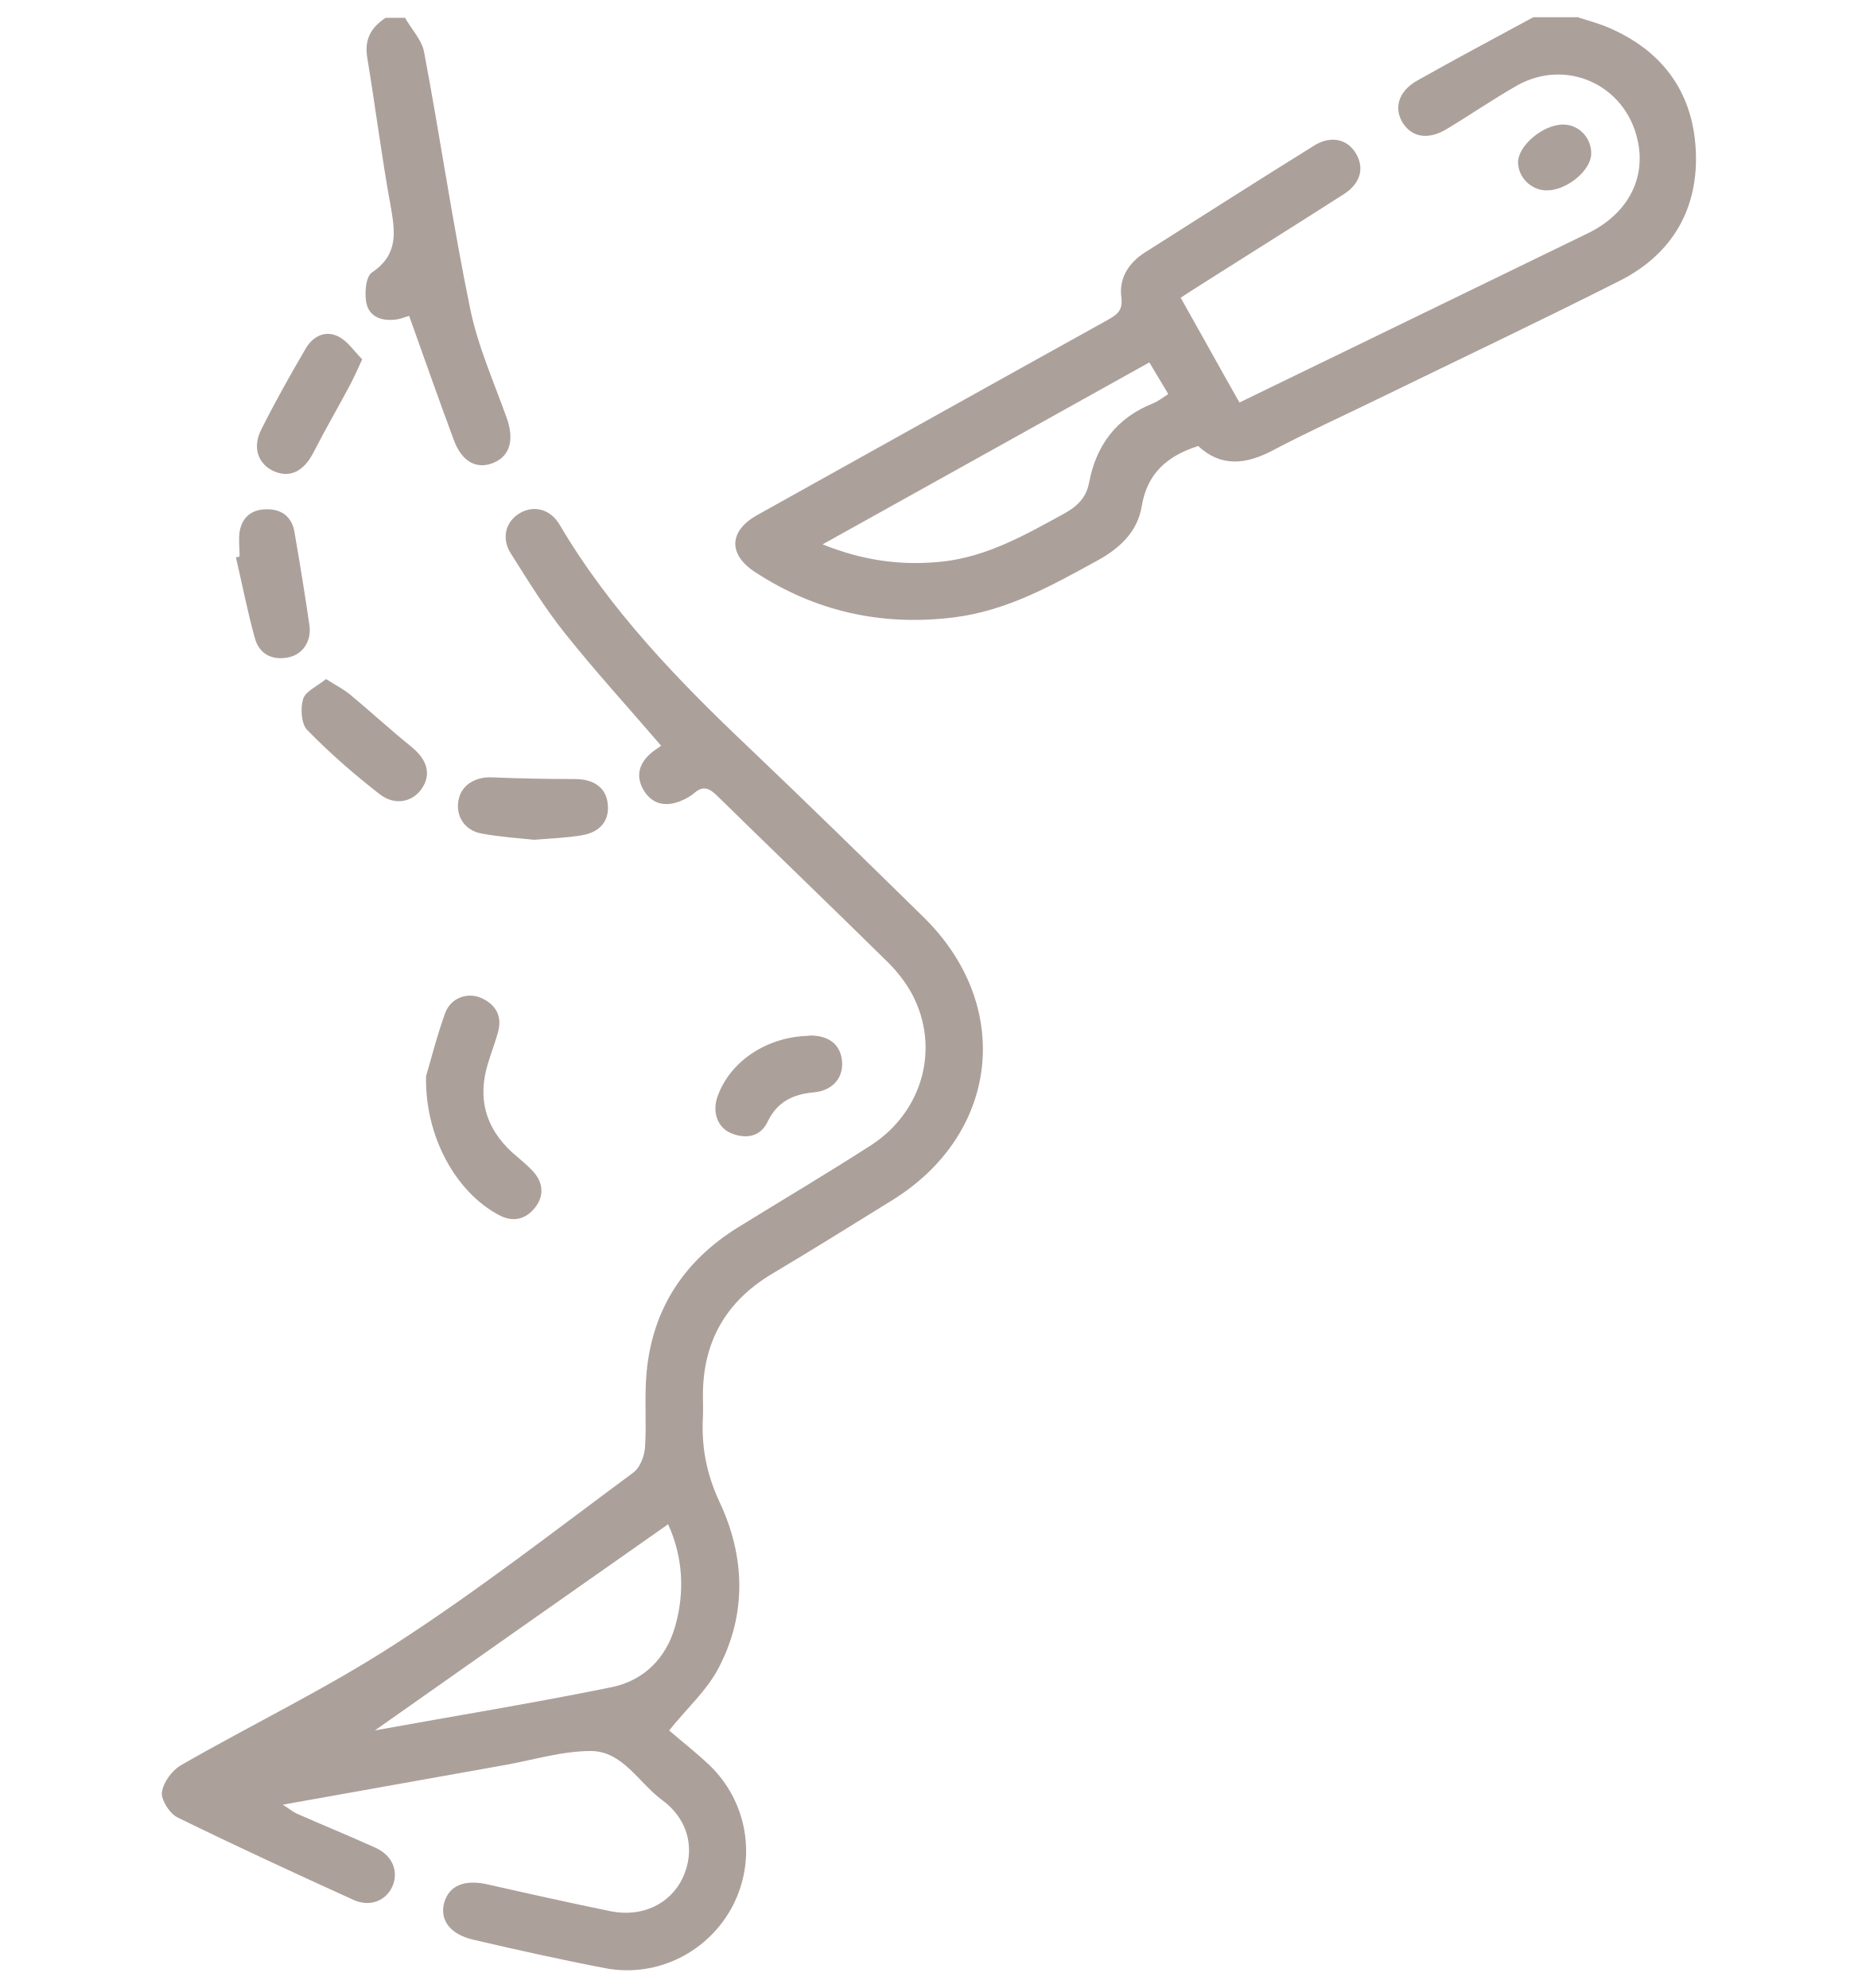
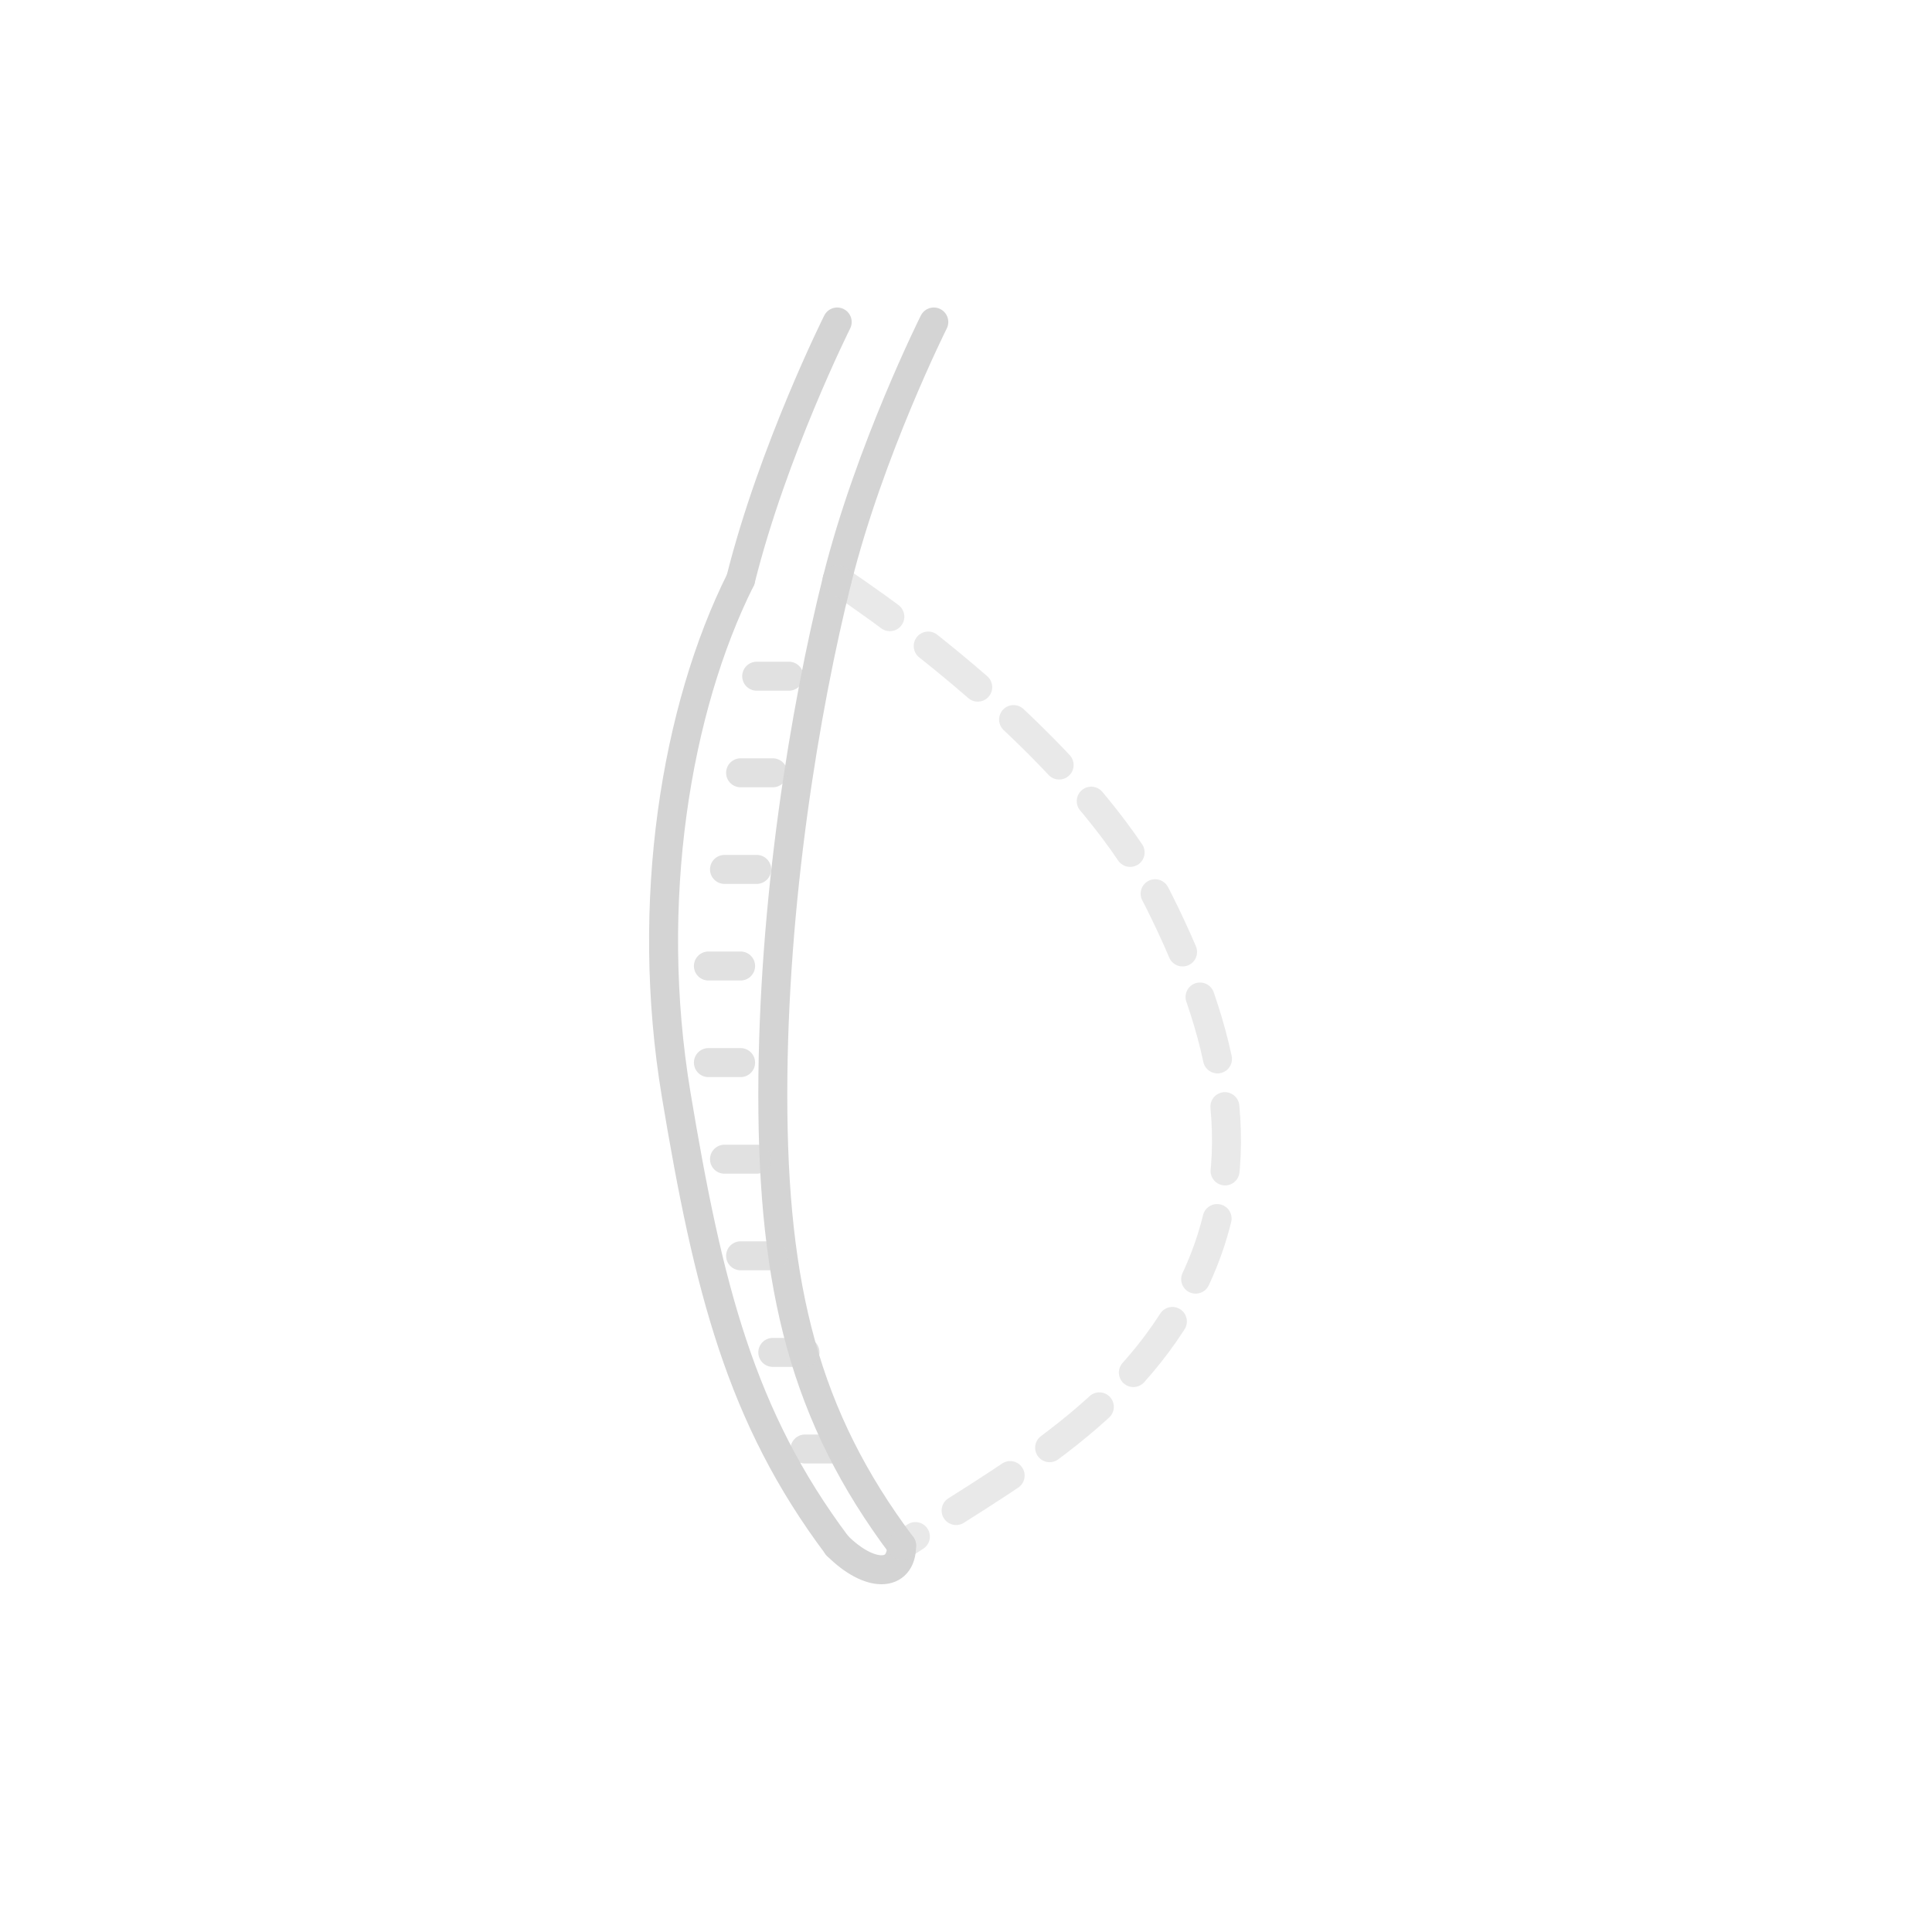
- <svg xmlns="http://www.w3.org/2000/svg" id="katman_1" viewBox="0 0 65.76 70.38">
-   <defs>
-     <style>
-       .cls-1 {
-         fill: #ACA09B;
-       }
-     </style>
-   </defs>
-   <path class="cls-1" d="M55.87.62c.32.1.64.19.95.31,1.96.8,3.09,2.27,3.2,4.37.11,2.06-.81,3.68-2.67,4.63-2.83,1.43-5.7,2.79-8.55,4.18-1.25.61-2.53,1.19-3.76,1.84-.95.5-1.83.59-2.63-.16-1.1.35-1.81.97-2,2.14-.15.89-.76,1.47-1.56,1.91-1.62.89-3.22,1.79-5.11,2.02-2.54.31-4.88-.21-7.02-1.61-.96-.63-.92-1.46.09-2.02,4.13-2.3,8.26-4.61,12.39-6.9.33-.19.55-.32.49-.8-.09-.67.25-1.22.83-1.59,2-1.27,3.99-2.54,6-3.79.58-.36,1.17-.23,1.47.28.31.51.17,1.06-.42,1.44-1.67,1.07-3.35,2.12-5.02,3.18-.25.16-.49.31-.76.49.7,1.24,1.37,2.46,2.08,3.71,1.29-.63,2.54-1.23,3.79-1.84,2.85-1.39,5.71-2.77,8.56-4.16,1.4-.69,2.05-1.94,1.74-3.3-.44-1.96-2.53-2.9-4.27-1.92-.84.48-1.64,1.03-2.47,1.53-.64.39-1.21.32-1.55-.18-.35-.52-.19-1.14.48-1.52,1.36-.77,2.74-1.5,4.12-2.25.54,0,1.08,0,1.62,0ZM29.11,19.27c1.49.6,2.85.76,4.26.61,1.59-.18,2.93-.95,4.3-1.7.47-.26.78-.57.88-1.1.25-1.33.98-2.29,2.26-2.8.18-.07.34-.2.54-.33-.24-.4-.45-.75-.67-1.12-3.86,2.15-7.64,4.26-11.58,6.45Z" />
-   <path class="cls-1" d="M14.33.62c.23.41.6.79.68,1.22.57,3.02,1.01,6.07,1.63,9.08.27,1.33.84,2.6,1.3,3.89.26.74.12,1.31-.44,1.56-.6.27-1.15,0-1.44-.8-.54-1.45-1.05-2.91-1.58-4.39-.1.03-.24.09-.39.12-.5.09-.98-.04-1.11-.52-.09-.35-.04-.98.18-1.13.94-.63.83-1.42.67-2.34-.32-1.74-.54-3.51-.83-5.26-.11-.65.13-1.08.65-1.42.23,0,.45,0,.68,0Z" />
-   <path class="cls-1" d="M23.68,61.26c.43.37.94.77,1.42,1.22,1.36,1.3,1.69,3.31.85,4.96-.84,1.65-2.68,2.59-4.52,2.24-1.57-.3-3.13-.65-4.68-1.01-.82-.19-1.19-.7-1.03-1.3.17-.62.72-.84,1.53-.66,1.45.33,2.9.65,4.35.95,1.12.23,2.12-.25,2.56-1.17.46-.97.23-2.06-.72-2.76-.83-.61-1.4-1.74-2.53-1.74-1.02,0-2.04.32-3.06.5-2.57.46-5.14.92-7.84,1.4.22.14.34.24.48.31.93.41,1.86.79,2.79,1.21.61.27.84.84.61,1.37-.22.5-.78.75-1.38.48-2.09-.95-4.17-1.91-6.23-2.92-.28-.14-.58-.62-.55-.89.05-.35.36-.78.68-.96,2.54-1.46,5.19-2.73,7.63-4.32,2.89-1.87,5.61-3.99,8.38-6.04.23-.17.39-.58.41-.89.06-.9-.03-1.8.06-2.7.22-2.23,1.34-3.92,3.25-5.1,1.57-.97,3.16-1.91,4.71-2.91,1.83-1.2,2.43-3.46,1.43-5.34-.22-.41-.52-.79-.85-1.12-2.01-1.98-4.04-3.93-6.05-5.9-.27-.26-.48-.37-.8-.1-.15.13-.34.23-.52.3-.5.19-.95.11-1.25-.35-.31-.48-.23-.94.2-1.33.13-.12.29-.21.39-.29-1.15-1.34-2.33-2.63-3.42-4-.7-.88-1.29-1.84-1.89-2.79-.35-.54-.2-1.12.27-1.42.5-.32,1.11-.19,1.45.39,1.78,3.02,4.19,5.51,6.71,7.9,2.07,1.97,4.12,3.98,6.16,5.98,3.2,3.13,2.7,7.68-1.1,10.03-1.42.88-2.83,1.76-4.26,2.61-1.65.99-2.46,2.44-2.44,4.36,0,.23.01.45,0,.68-.06,1.06.12,2.03.59,3.04.9,1.91.97,3.95-.03,5.86-.42.81-1.15,1.46-1.77,2.24ZM23.65,53.96c-3.5,2.46-6.95,4.88-10.38,7.3,2.76-.5,5.58-.96,8.38-1.53,1.13-.23,1.92-1.02,2.24-2.13.36-1.24.28-2.49-.24-3.63Z" />
-   <path class="cls-1" d="M15.08,38.1c.14-.46.36-1.35.67-2.22.19-.54.78-.77,1.28-.55.52.23.75.64.6,1.2-.1.37-.24.73-.35,1.09-.39,1.24-.11,2.3.85,3.18.27.24.56.46.79.73.34.42.32.89-.04,1.29-.34.38-.78.44-1.23.19-1.49-.79-2.62-2.75-2.57-4.93Z" />
-   <path class="cls-1" d="M12.82,12.72c-.18.39-.29.64-.41.87-.43.81-.89,1.6-1.31,2.42-.34.67-.83.92-1.39.68-.56-.24-.79-.83-.47-1.47.49-.98,1.03-1.94,1.58-2.88.25-.43.69-.66,1.15-.43.34.17.57.53.85.81Z" />
-   <path class="cls-1" d="M11.54,24.04c.36.23.66.38.9.59.71.59,1.38,1.21,2.1,1.79.56.45.73.95.42,1.45-.32.52-.97.68-1.53.24-.9-.7-1.77-1.46-2.56-2.27-.21-.22-.24-.77-.14-1.1.09-.27.49-.44.81-.7Z" />
-   <path class="cls-1" d="M18.89,29.73c-.55-.06-1.2-.1-1.84-.22-.61-.11-.93-.62-.82-1.19.1-.52.58-.82,1.16-.8.99.04,1.98.06,2.96.06.66,0,1.1.3,1.16.87.07.58-.25,1.01-.91,1.12-.53.09-1.07.11-1.72.16Z" />
-   <path class="cls-1" d="M8.48,19.7c0-.29-.04-.59,0-.87.09-.54.45-.81.99-.8.51,0,.86.28.95.79.19,1.1.37,2.2.53,3.3.09.58-.24,1.07-.78,1.16-.56.1-1-.14-1.15-.69-.26-.94-.45-1.91-.67-2.86.04,0,.08-.02.11-.02Z" />
-   <path class="cls-1" d="M28.64,36.66c.68-.01,1.09.3,1.16.87.07.6-.3,1.07-.98,1.14-.76.07-1.31.33-1.66,1.06-.25.52-.77.6-1.28.39-.49-.2-.68-.76-.48-1.31.45-1.25,1.75-2.11,3.24-2.14Z" />
-   <path class="cls-1" d="M55.33,4.41c.56,0,1.01.48.99,1.05-.02.59-.88,1.29-1.58,1.28-.53,0-.99-.44-1.01-.97-.02-.6.89-1.37,1.6-1.36Z" />
+ <svg xmlns="http://www.w3.org/2000/svg" viewBox="0 0 120 120" fill="none">
+   <g stroke="#d4d4d4" stroke-width="1.8" stroke-linecap="round" stroke-linejoin="round">
+     <path d="M52 20 C52 20, 48 28, 46 36" />
+     <path d="M58 20 C58 20, 54 28, 52 36" />
+     <path d="M46 36 C42 44, 40 56, 42 68 C44 80, 46 88, 52 96" />
+     <path d="M52 36 C50 44, 48 56, 48 68 C48 80, 50 88, 56 96" />
+     <path d="M52 96 C54 98, 56 98, 56 96" />
+     <path d="M52 36 C58 40, 68 48, 72 56 C76 64, 78 72, 74 80 C70 88, 62 92, 56 96" stroke-dasharray="4 3" opacity="0.5" />
+     <line x1="47" y1="42" x2="49" y2="42" opacity="0.7" />
+     <line x1="46" y1="48" x2="48" y2="48" opacity="0.7" />
+     <line x1="45" y1="54" x2="47" y2="54" opacity="0.7" />
+     <line x1="44" y1="60" x2="46" y2="60" opacity="0.7" />
+     <line x1="44" y1="66" x2="46" y2="66" opacity="0.7" />
+     <line x1="45" y1="72" x2="47" y2="72" opacity="0.7" />
+     <line x1="46" y1="78" x2="48" y2="78" opacity="0.7" />
+     <line x1="48" y1="84" x2="50" y2="84" opacity="0.7" />
+     <line x1="50" y1="90" x2="52" y2="90" opacity="0.7" />
+   </g>
</svg>
